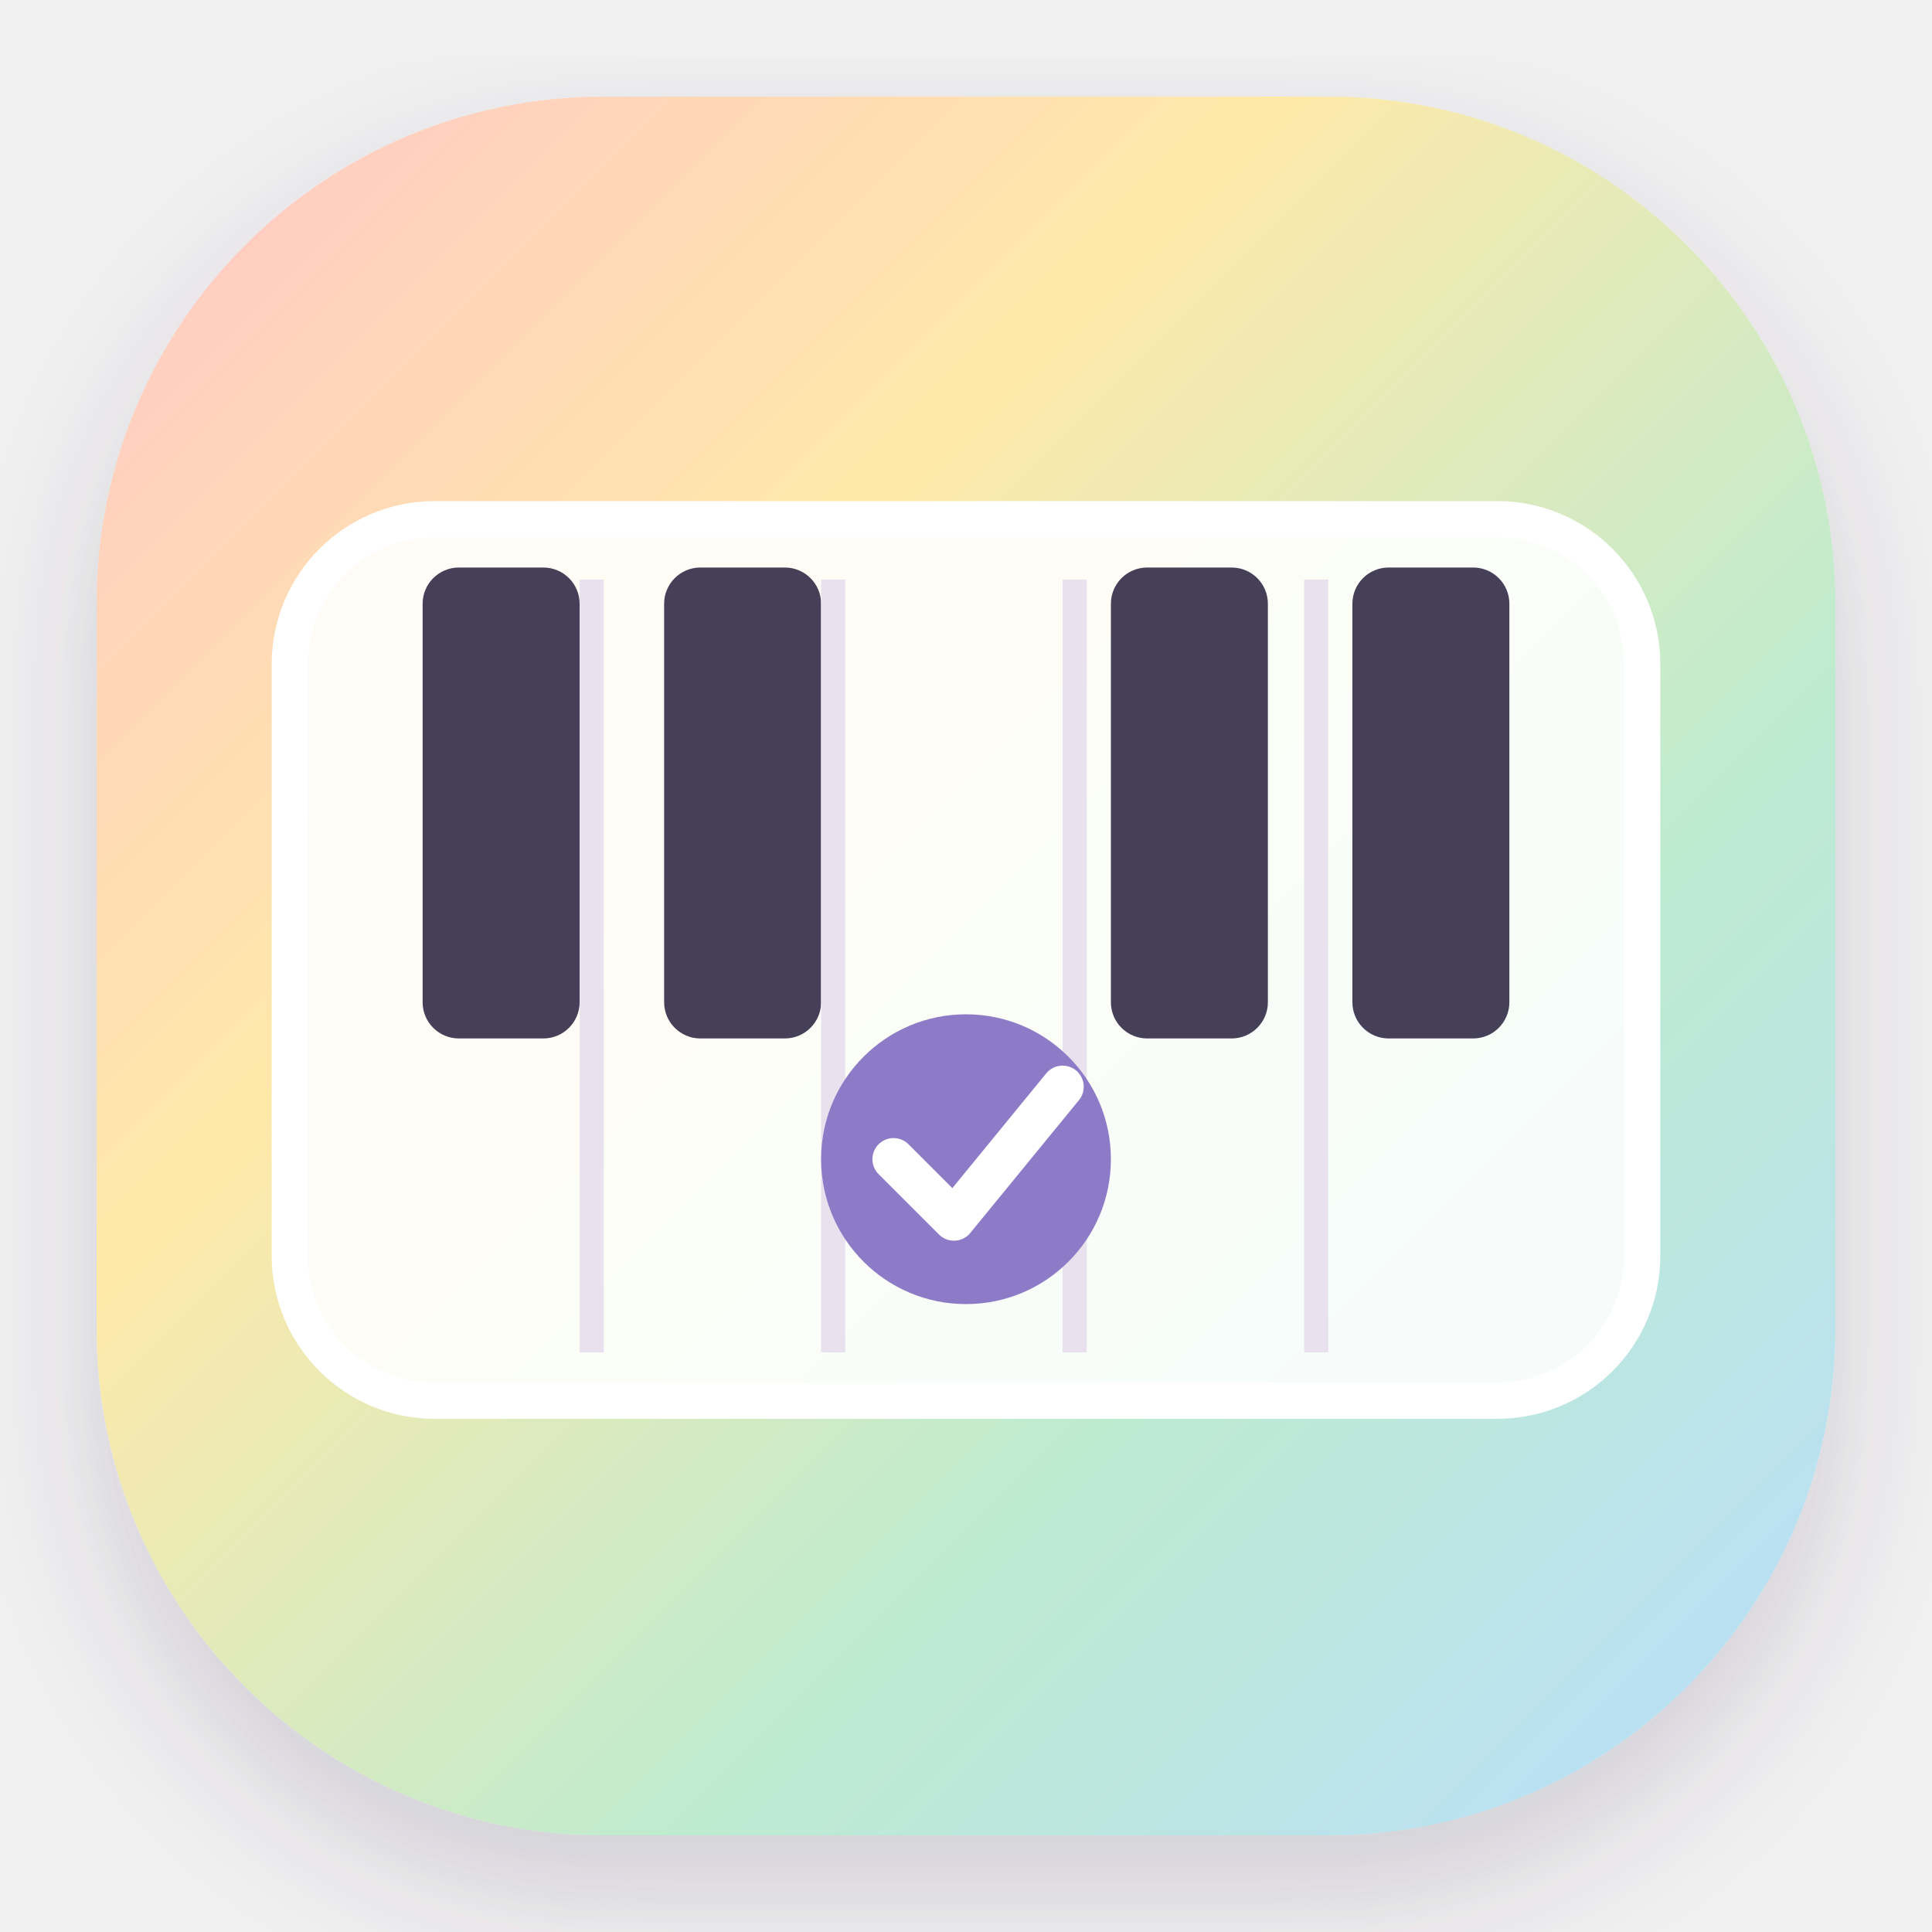
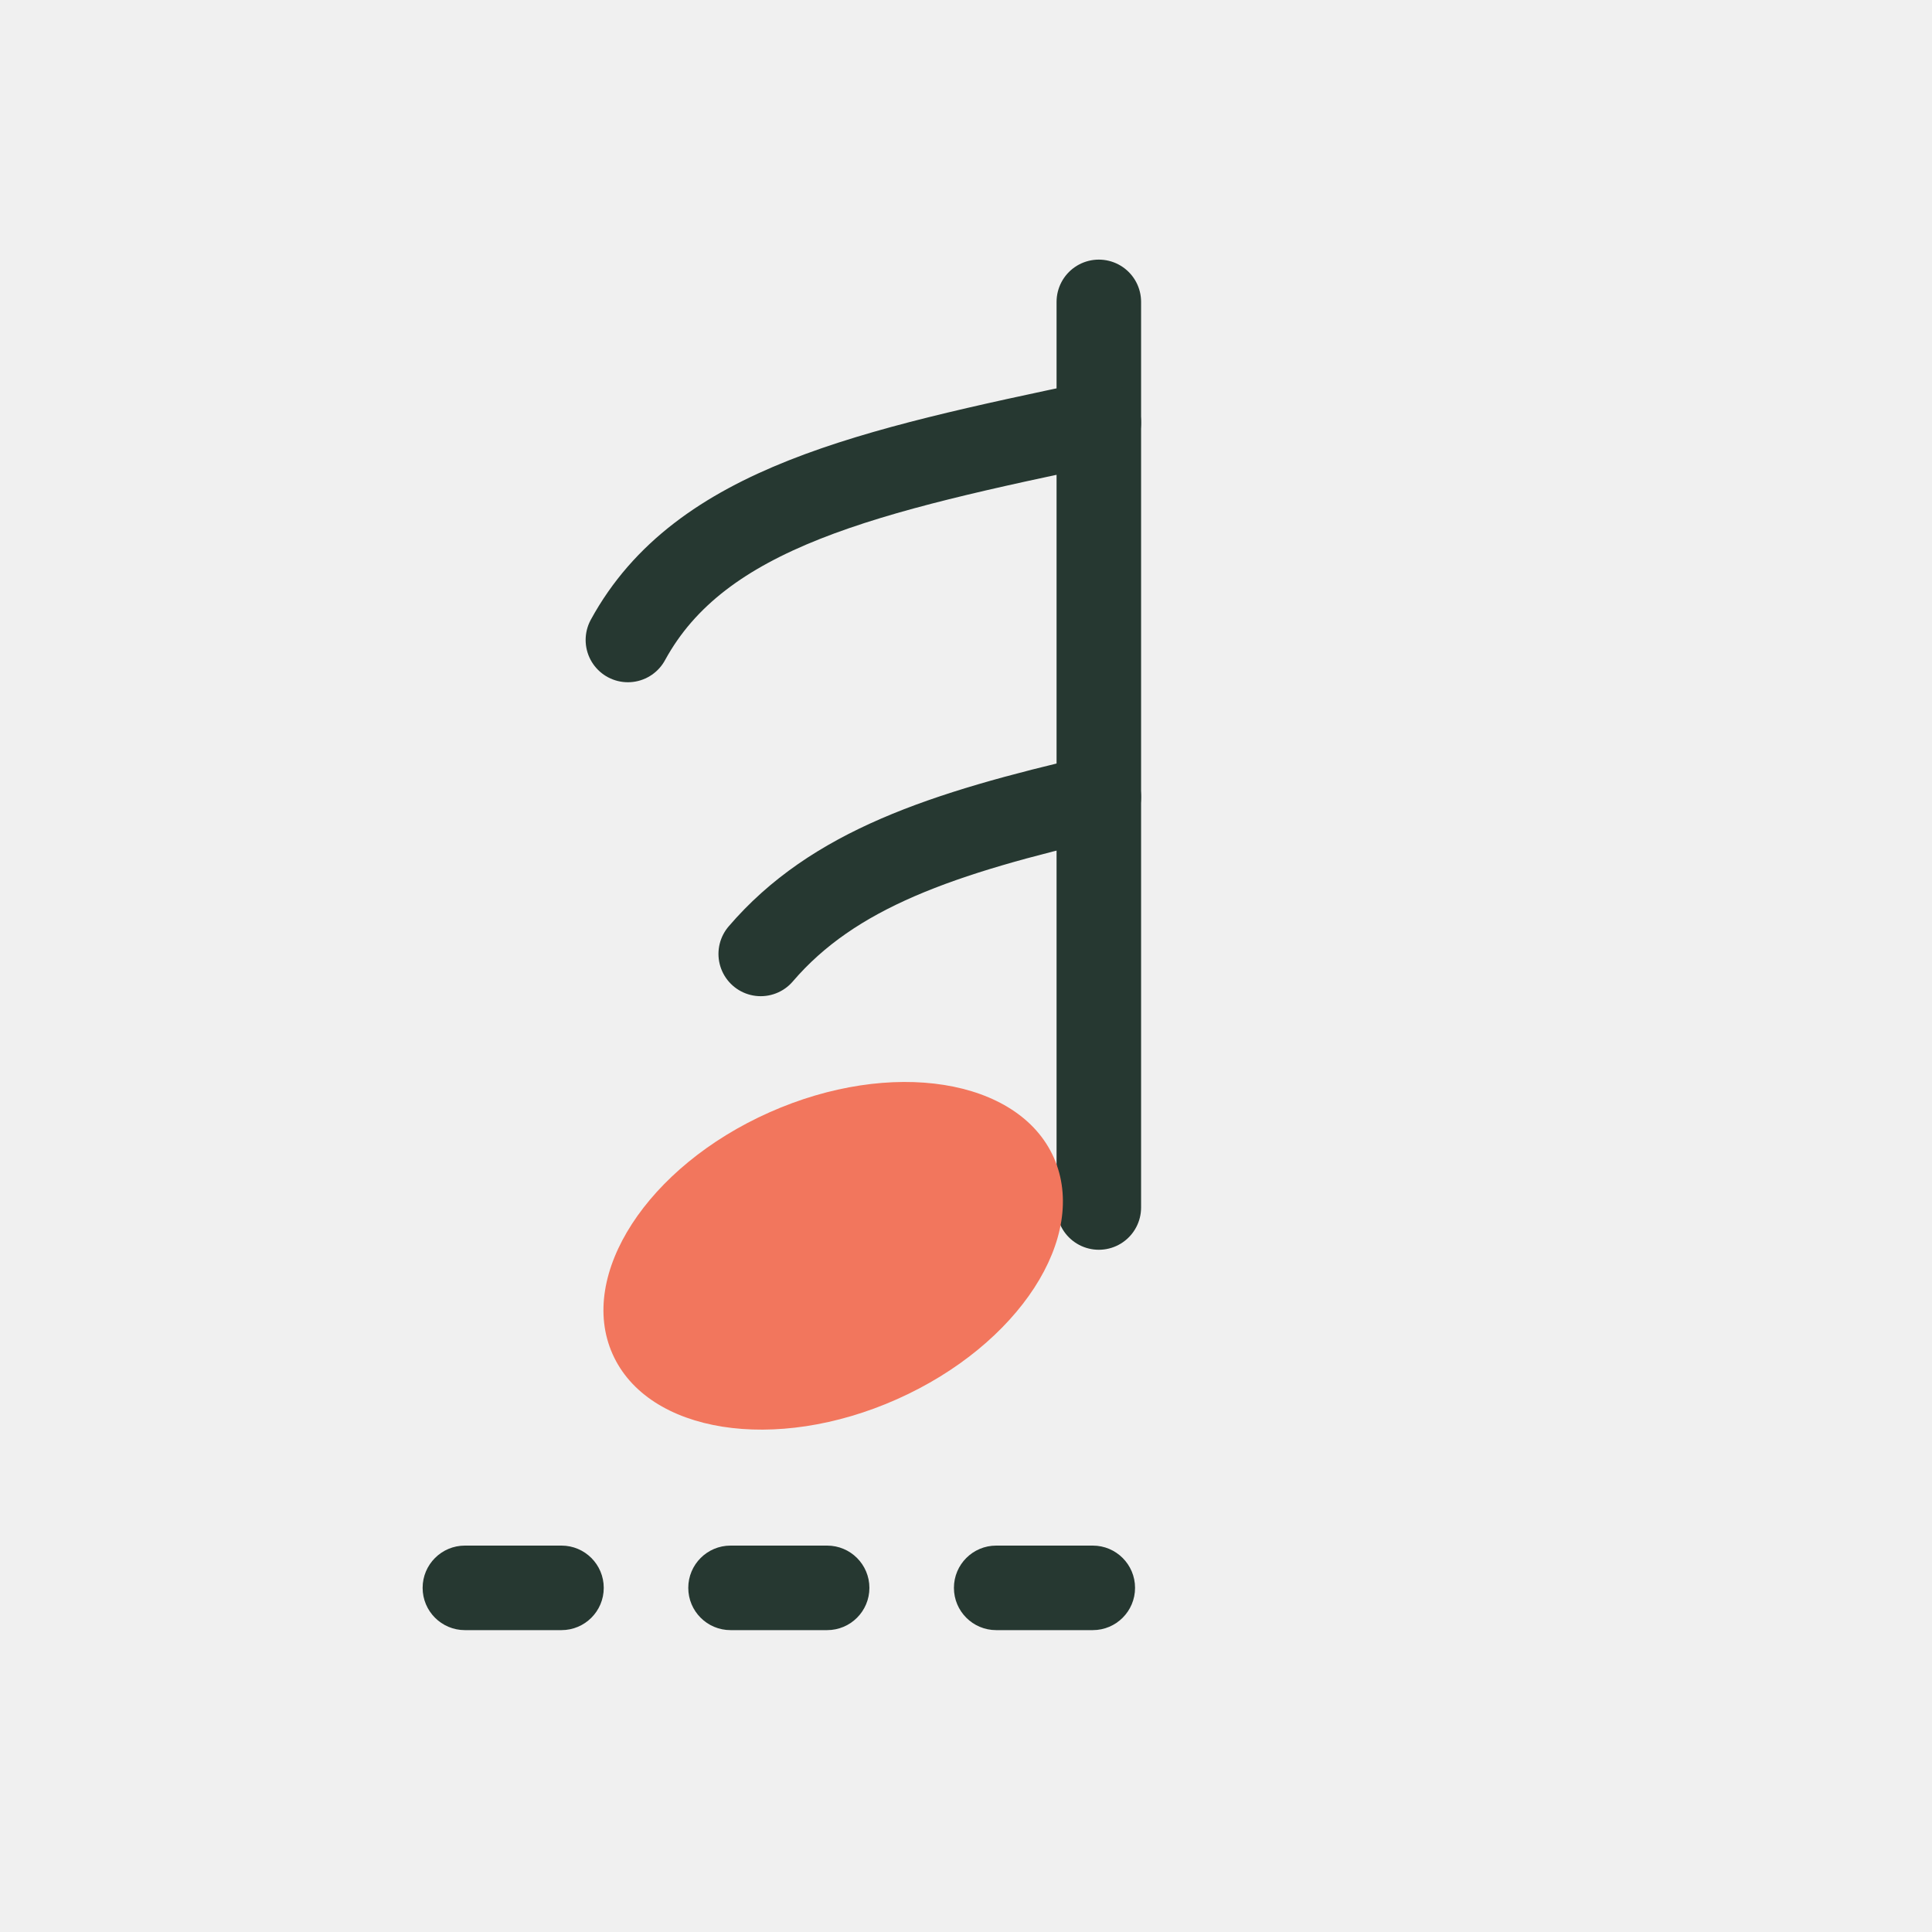
- <svg xmlns="http://www.w3.org/2000/svg" viewBox="0 0 160 160">
-   <defs>
-     <linearGradient id="g" x1="0" y1="0" x2="1" y2="1">
-       <stop stop-color="#ffc5c8" />
-       <stop offset=".34" stop-color="#ffe9a9" />
-       <stop offset=".67" stop-color="#bdebd0" />
-       <stop offset="1" stop-color="#b9ddff" />
-     </linearGradient>
-     <filter id="s">
-       <feDropShadow dx="0" dy="5" stdDeviation="5" flood-color="#4a4265" flood-opacity=".18" />
-     </filter>
-   </defs>
-   <rect x="8" y="8" width="144" height="144" rx="42" fill="url(#g)" filter="url(#s)" />
-   <rect x="24" y="43" width="112" height="73" rx="12" fill="#ffffff" fill-opacity=".88" stroke="#ffffff" stroke-width="3" />
-   <g fill="#454057">
-     <rect x="35" y="47" width="13" height="39" rx="3" />
-     <rect x="55" y="47" width="13" height="39" rx="3" />
-     <rect x="92" y="47" width="13" height="39" rx="3" />
-     <rect x="112" y="47" width="13" height="39" rx="3" />
+ <svg xmlns="http://www.w3.org/2000/svg" viewBox="0 0 160 160" role="img" aria-labelledby="title">
+   <g fill="none" stroke="#263831" stroke-width="7" stroke-linecap="round" stroke-linejoin="round">
+     <path d="M91 25v75" />
+     <path d="M91 35c-19 4-33 7-39 18" />
+     <path d="M91 66c-13 3-22 6-28 13" />
  </g>
-   <g stroke="#e9e1ee" stroke-width="2">
-     <path d="M49 48v64M69 48v64M89 48v64M109 48v64" />
+   <ellipse cx="69" cy="104" rx="20" ry="13" transform="rotate(-24 69 104)" fill="#F2765D" />
+   <g fill="#263831">
+     <rect x="35" y="128" width="15" height="7" rx="3.5" />
+     <rect x="57" y="128" width="15" height="7" rx="3.5" />
+     <rect x="79" y="128" width="15" height="7" rx="3.5" />
  </g>
-   <circle cx="80" cy="96" r="12" fill="#8e7bc7" />
-   <path d="m74 96 5 5 9-11" fill="none" stroke="#fff" stroke-width="3.5" stroke-linecap="round" stroke-linejoin="round" />
</svg>
